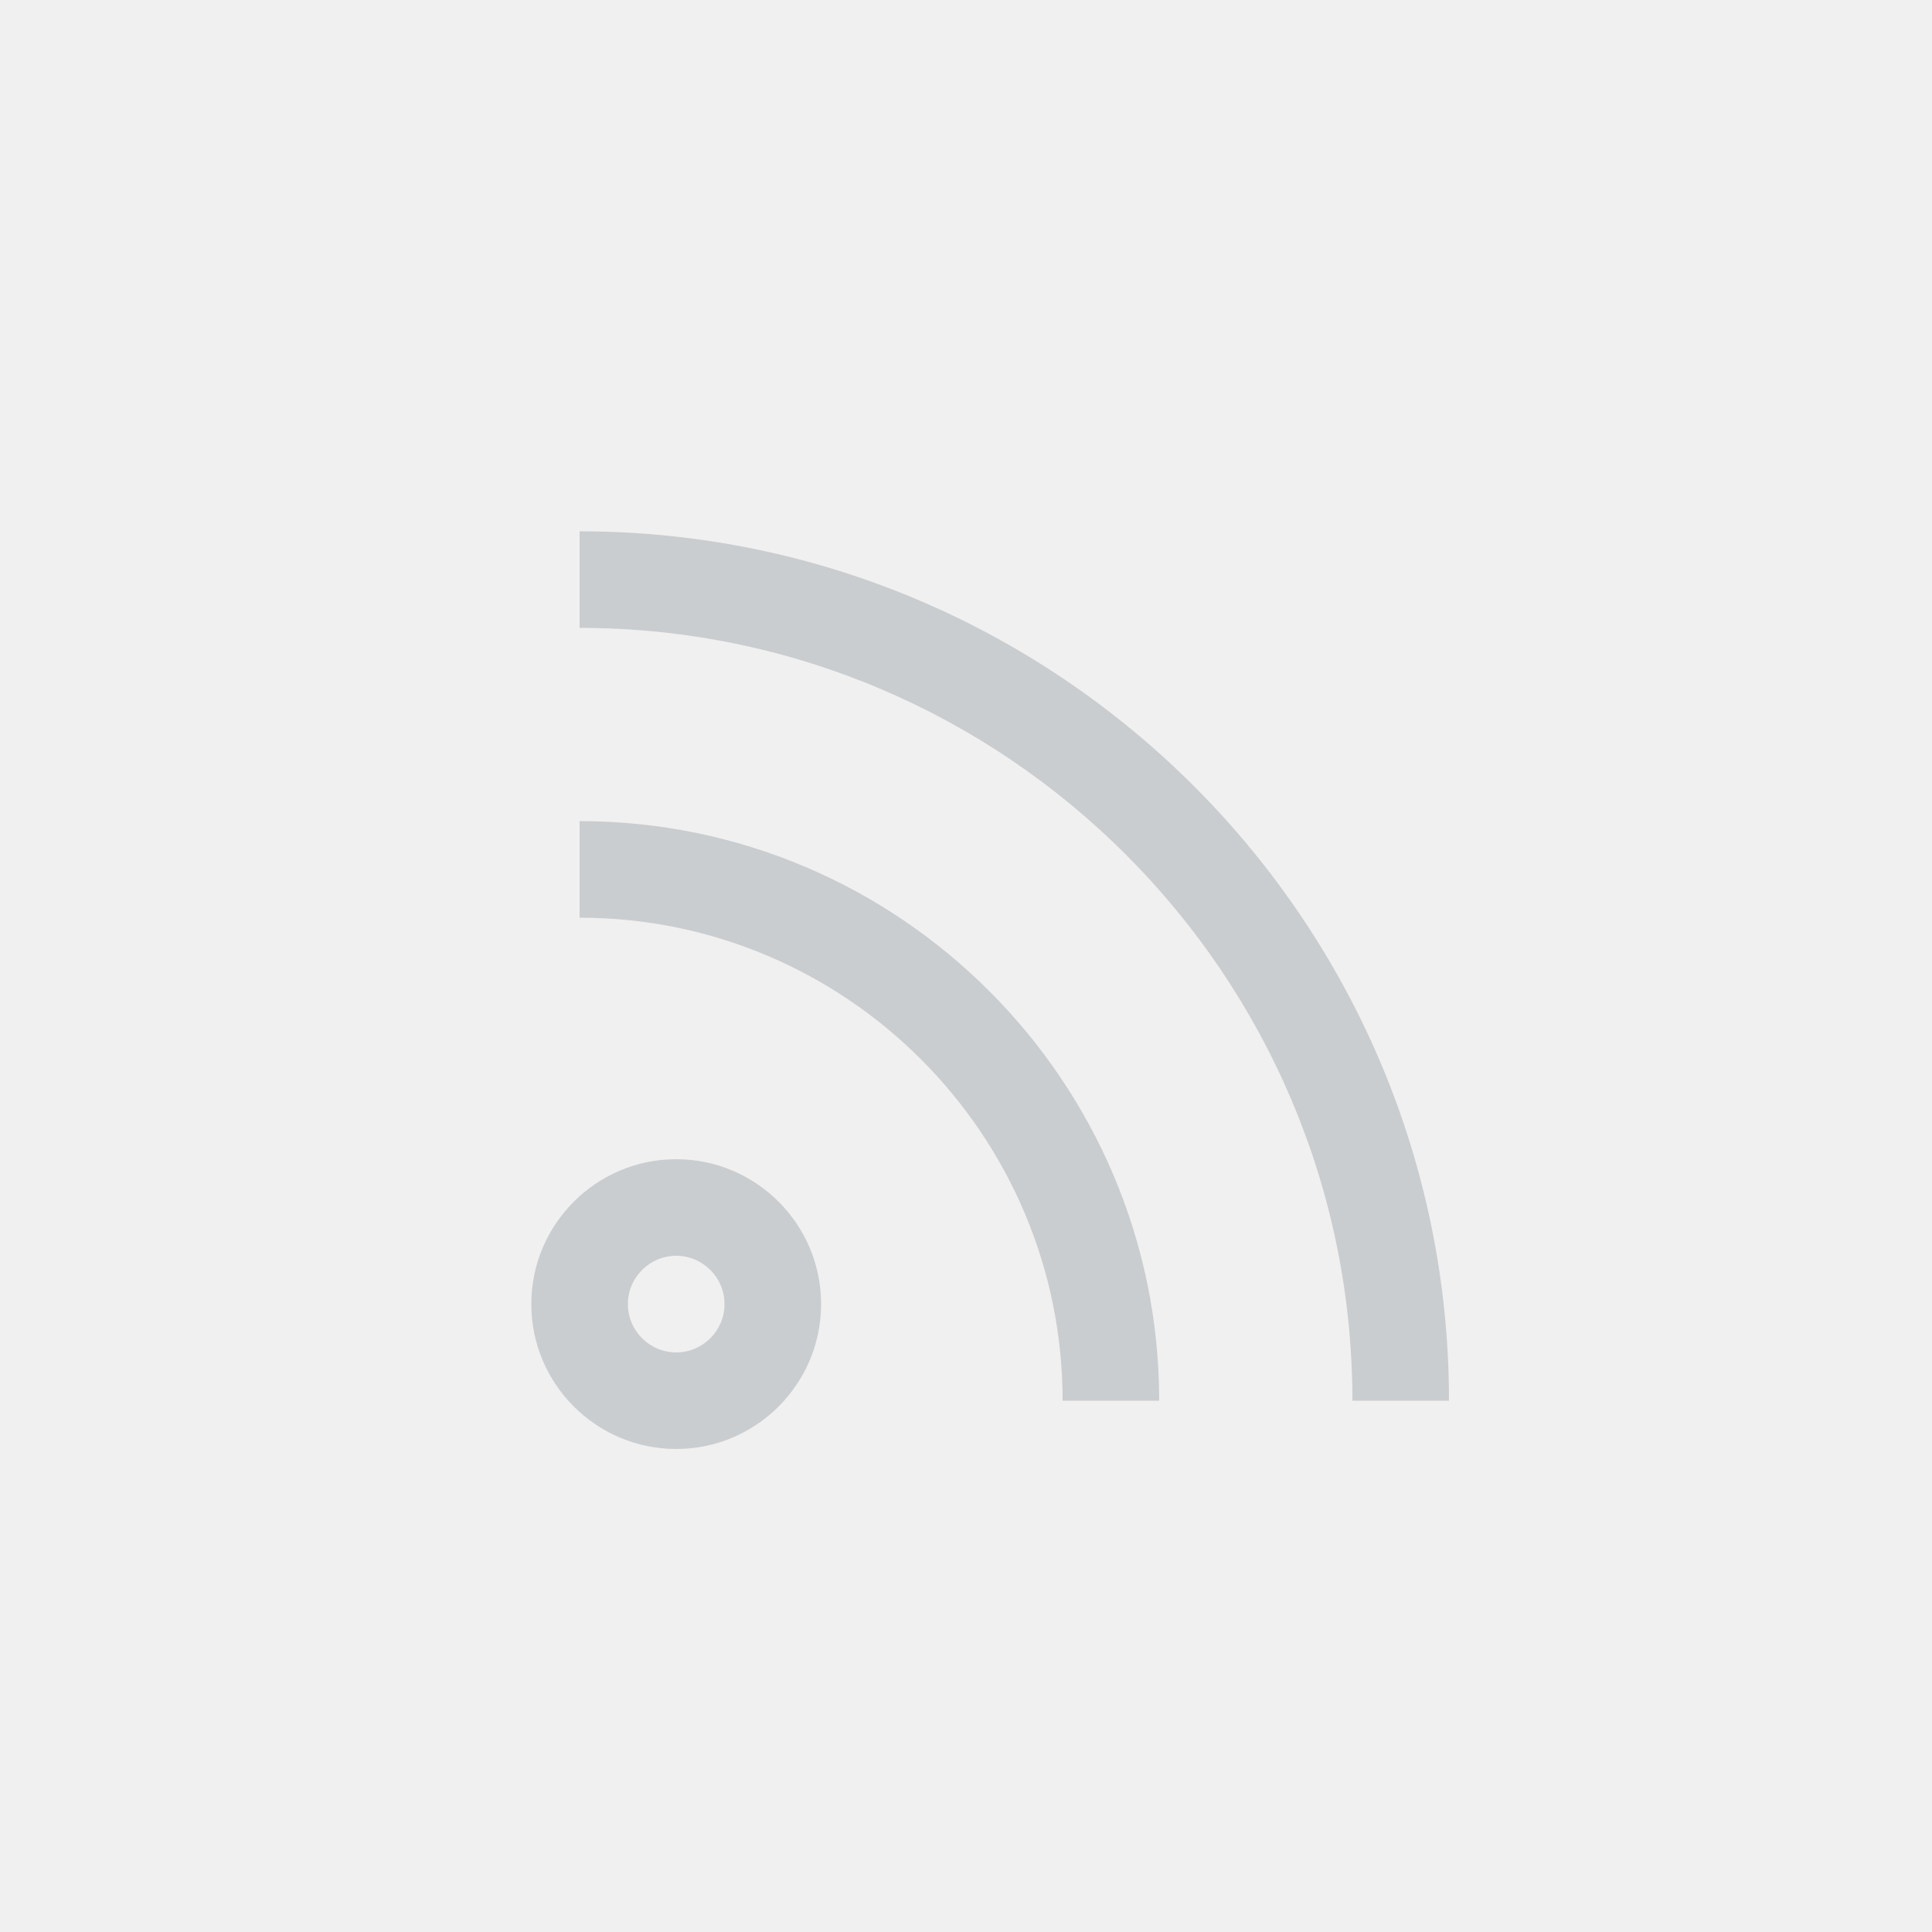
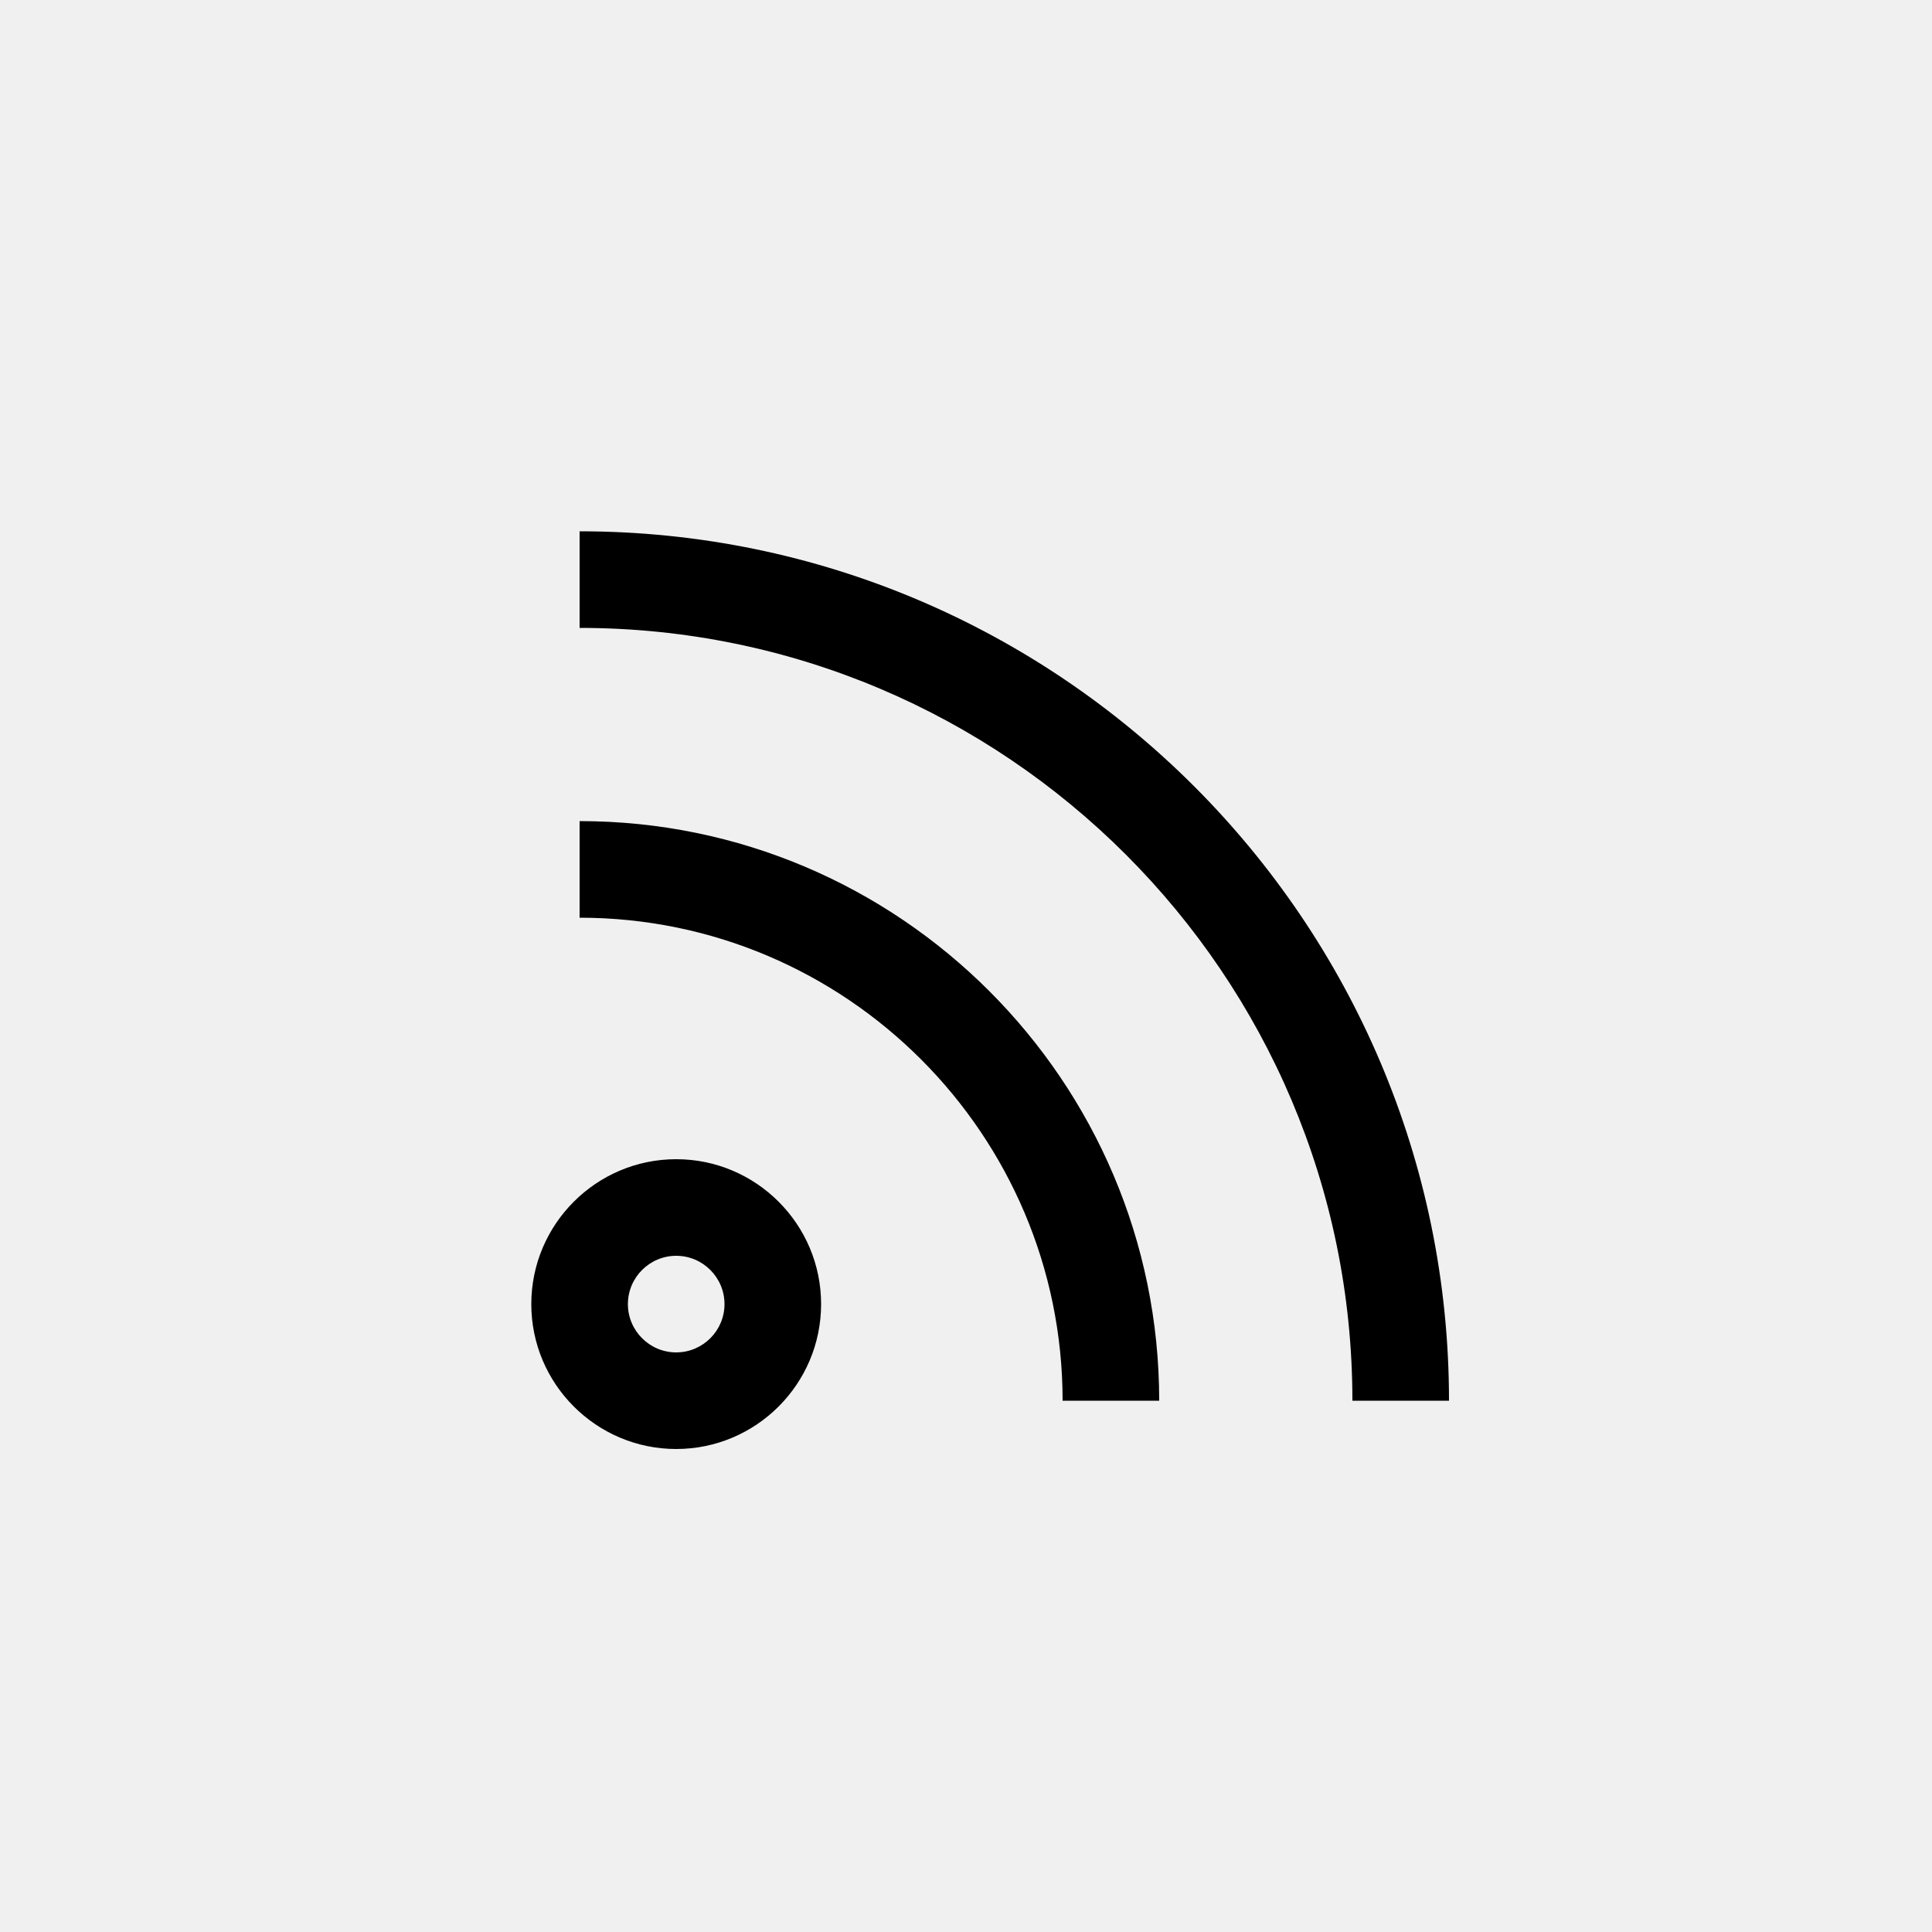
<svg xmlns="http://www.w3.org/2000/svg" xmlns:xlink="http://www.w3.org/1999/xlink" width="40px" height="40px" viewBox="0 0 40 40" version="1.1">
  <defs>
    <path d="M14,26 C13.449,26 13,26.449 13,27 C13,27.551 13.449,28 14,28 C14.551,28 15,27.551 15,27 C15,26.449 14.551,26 14,26 M14,30 C12.346,30 11,28.654 11,27 C11,25.346 12.346,24 14,24 C15.654,24 17,25.346 17,27 C17,28.654 15.654,30 14,30 Z M24,29 L22,29 C22,23.485 17.514,19 12,19 L12,17 C18.617,17 24,22.383 24,29 Z M30,29 L28,29 C28,20.178 20.822,13 12,13 L12,11 C21.925,11 30,19.075 30,29 Z" id="path-1" />
  </defs>
-   <g id="Icons/Subscribe" stroke="none" stroke-width="1" fill="none" fill-rule="evenodd">
+   <g id="Icons/subscribe" stroke="none" stroke-width="1" fill="none" fill-rule="evenodd">
    <mask id="mask-2" fill="white">
      <use xlink:href="#path-1" />
    </mask>
-     <use id="Mask" fill="#414453" opacity="0" xlink:href="#path-1" />
-     <g id="Atoms/Colors/Idle" mask="url(#mask-2)" fill="#59636B" opacity="0.25">
-       <rect id="State" x="-2" y="-2" width="40" height="40" />
-     </g>
+     <use id="Mask" fill="#000000" xlink:href="#path-1" />
  </g>
</svg>
